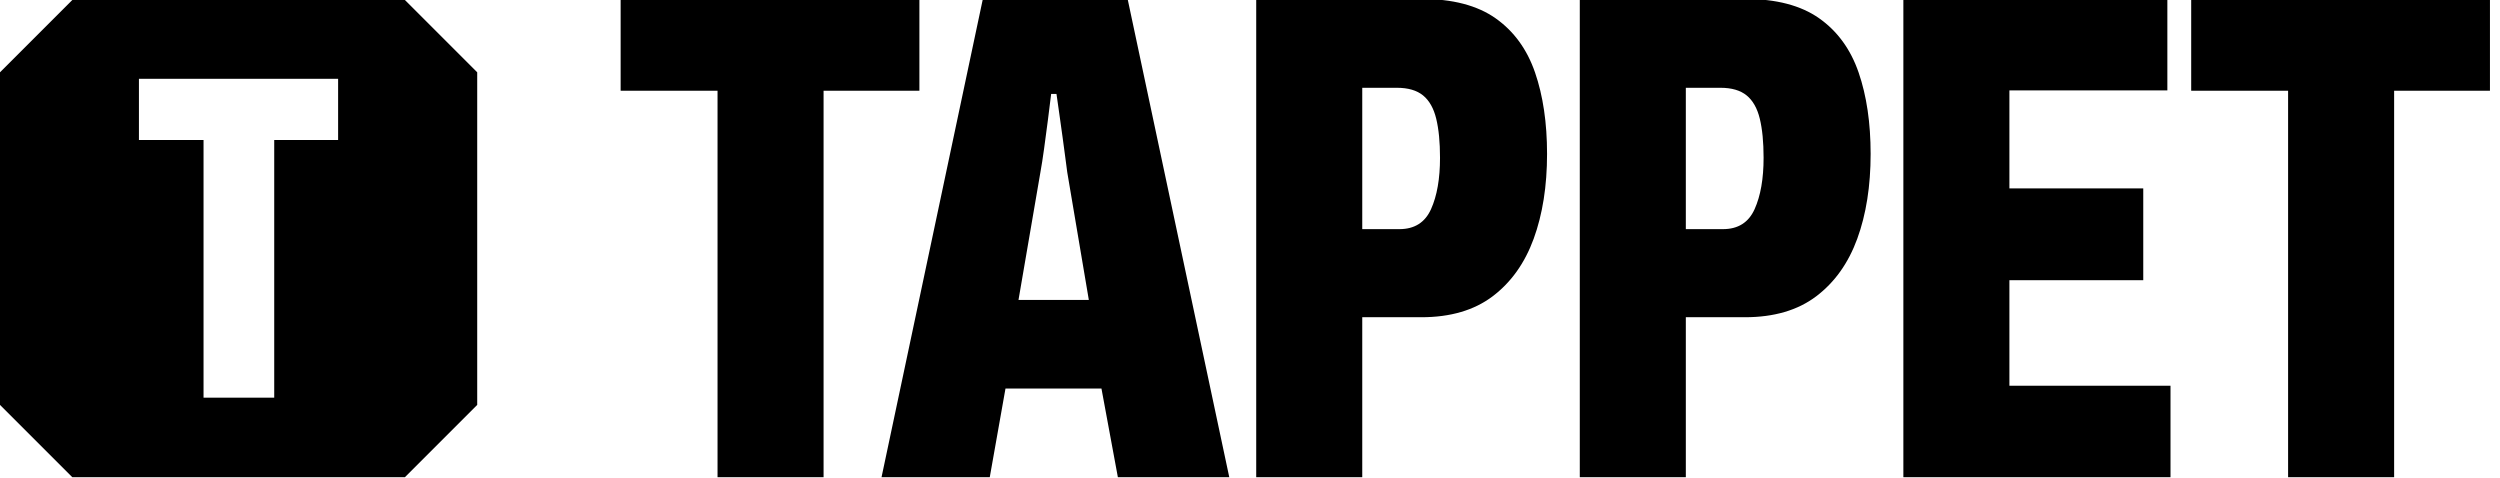
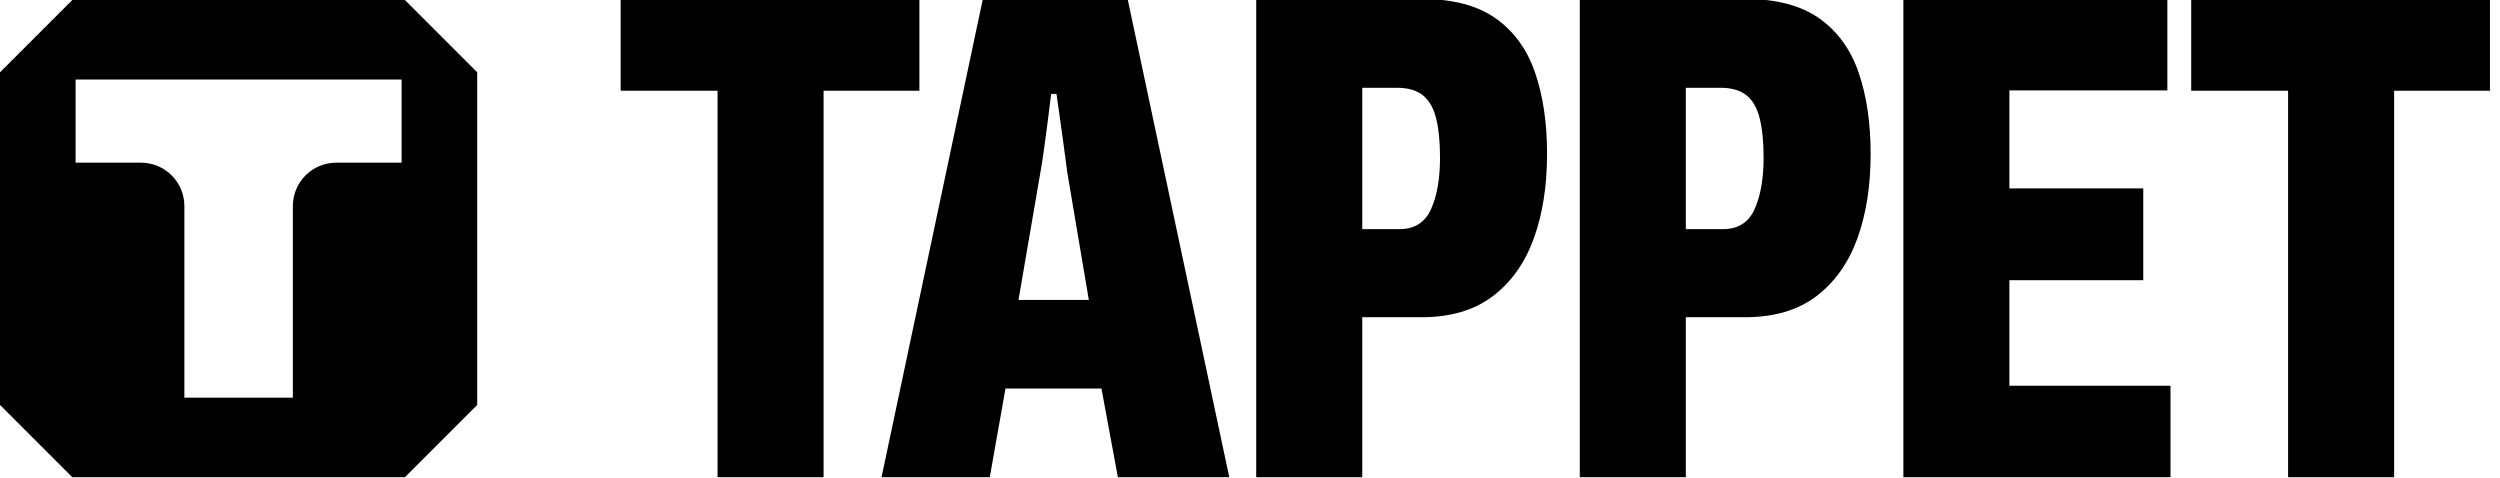
<svg xmlns="http://www.w3.org/2000/svg" viewBox="0 0 104.775 20" role="img" aria-label="Tappet">
  <g transform="scale(0.30303)">
-     <path fill-rule="evenodd" fill="currentColor" d="M10 0 H56 L66 10 V56 L56 66 H10 L0 56 V10 Z M28.15 55V19.366H19.215V10.901H46.762V19.366H37.926V55Z" />
+     <path fill-rule="evenodd" fill="currentColor" d="M10 0 H56 L66 10 V56 L56 66 H10 L0 56 V10 Z M10.455 11 H55.545 V22.5 H46.5 A6 6 0 0 0 40.5 28.5 V55 H25.5 V28.5 A6 6 0 0 0 19.5 22.5 H10.455 Z" />
  </g>
  <path d="M30.072 20V3.803H26.011V-0.045H38.532V3.803H34.516V20Z M36.945 20 41.192 -0.045H47.258L51.519 20H46.85L46.162 16.283H42.14L41.481 20ZM42.685 12.571H45.633L44.728 7.216Q44.698 6.993 44.648 6.609Q44.598 6.225 44.533 5.752Q44.468 5.279 44.401 4.807Q44.335 4.334 44.277 3.936H44.054Q43.996 4.424 43.917 5.036Q43.837 5.648 43.758 6.23Q43.678 6.813 43.604 7.216Z M52.648 20V-0.045H59.566Q61.527 -0.045 62.679 0.766Q63.83 1.577 64.334 3.04Q64.837 4.502 64.837 6.45Q64.837 8.469 64.277 10.005Q63.716 11.541 62.557 12.418Q61.397 13.295 59.571 13.295H57.092V20ZM57.092 9.603H58.65Q59.597 9.603 59.974 8.767Q60.351 7.93 60.351 6.612Q60.351 5.63 60.192 4.975Q60.033 4.32 59.64 3.999Q59.247 3.679 58.543 3.679H57.092Z M66.209 20V-0.045H73.126Q75.088 -0.045 76.24 0.766Q77.391 1.577 77.895 3.04Q78.398 4.502 78.398 6.45Q78.398 8.469 77.838 10.005Q77.277 11.541 76.118 12.418Q74.958 13.295 73.132 13.295H70.653V20ZM70.653 9.603H72.211Q73.158 9.603 73.535 8.767Q73.912 7.93 73.912 6.612Q73.912 5.63 73.753 4.975Q73.594 4.32 73.201 3.999Q72.808 3.679 72.104 3.679H70.653Z M79.77 20V-0.045H90.834V3.789H84.214V7.895H89.824V11.742H84.214V16.166H90.966V20Z M95.894 20V3.803H91.833V-0.045H104.354V3.803H100.338V20Z" fill="currentColor" />
</svg>
